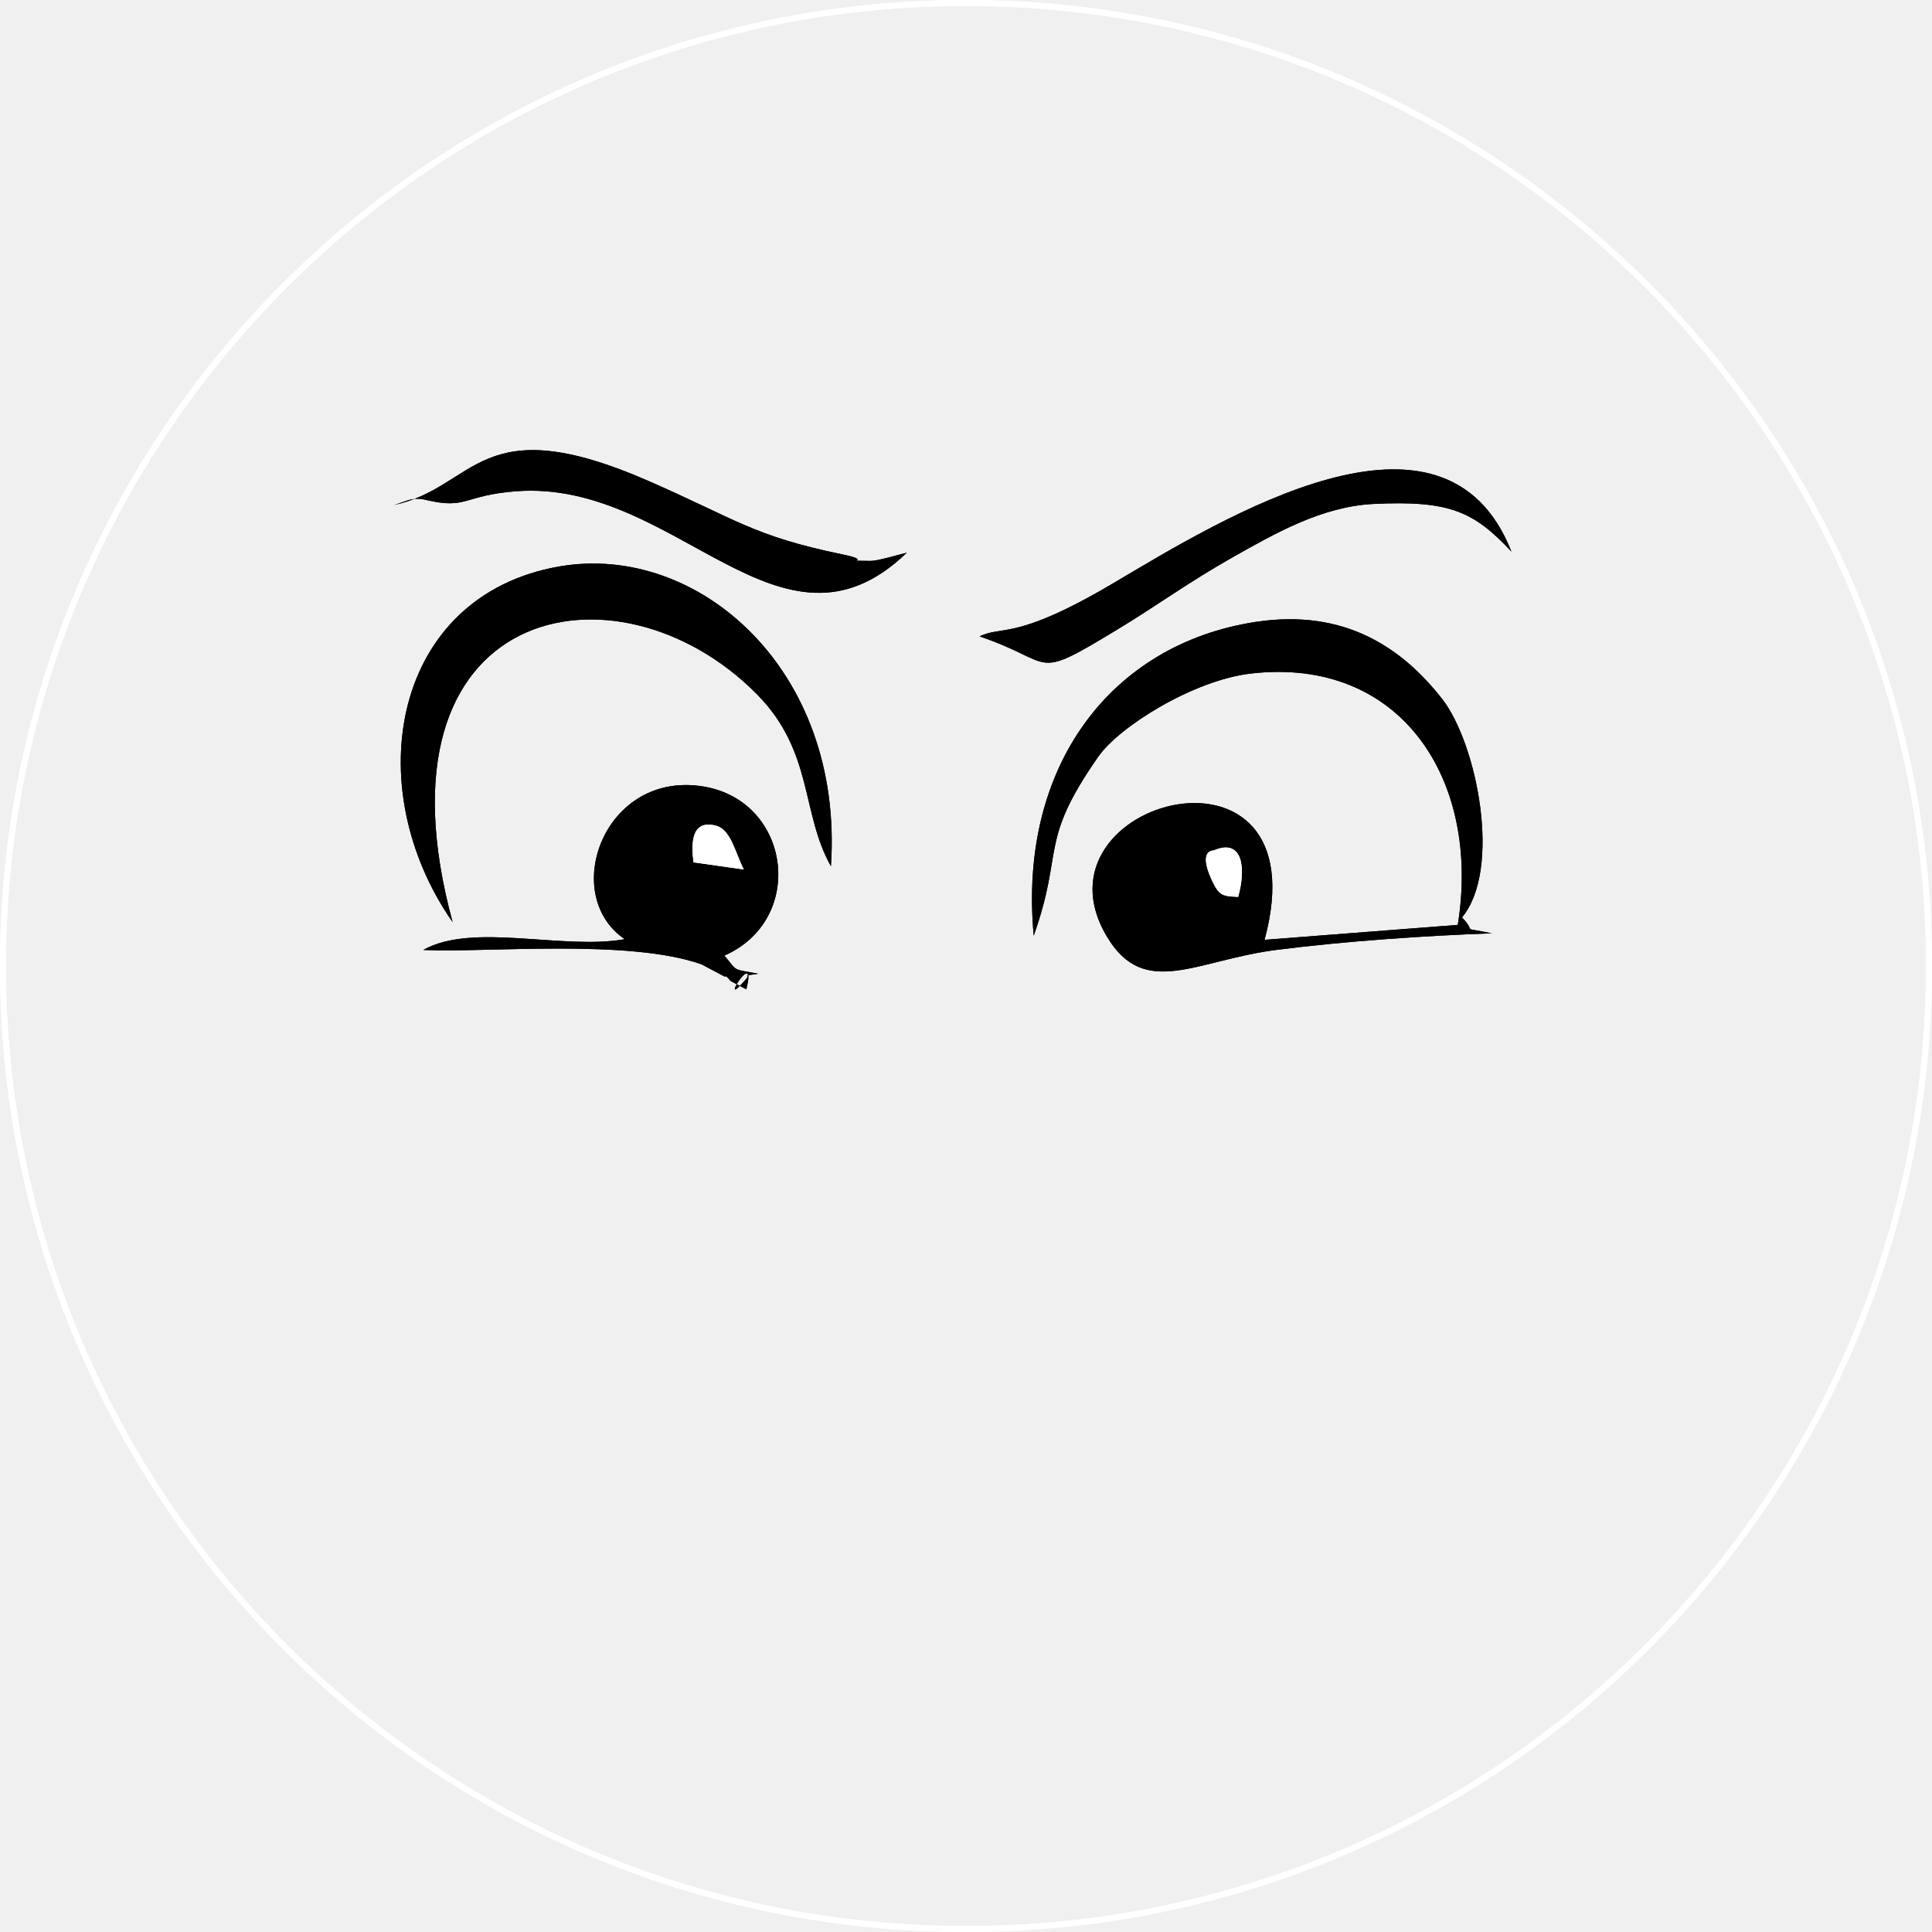
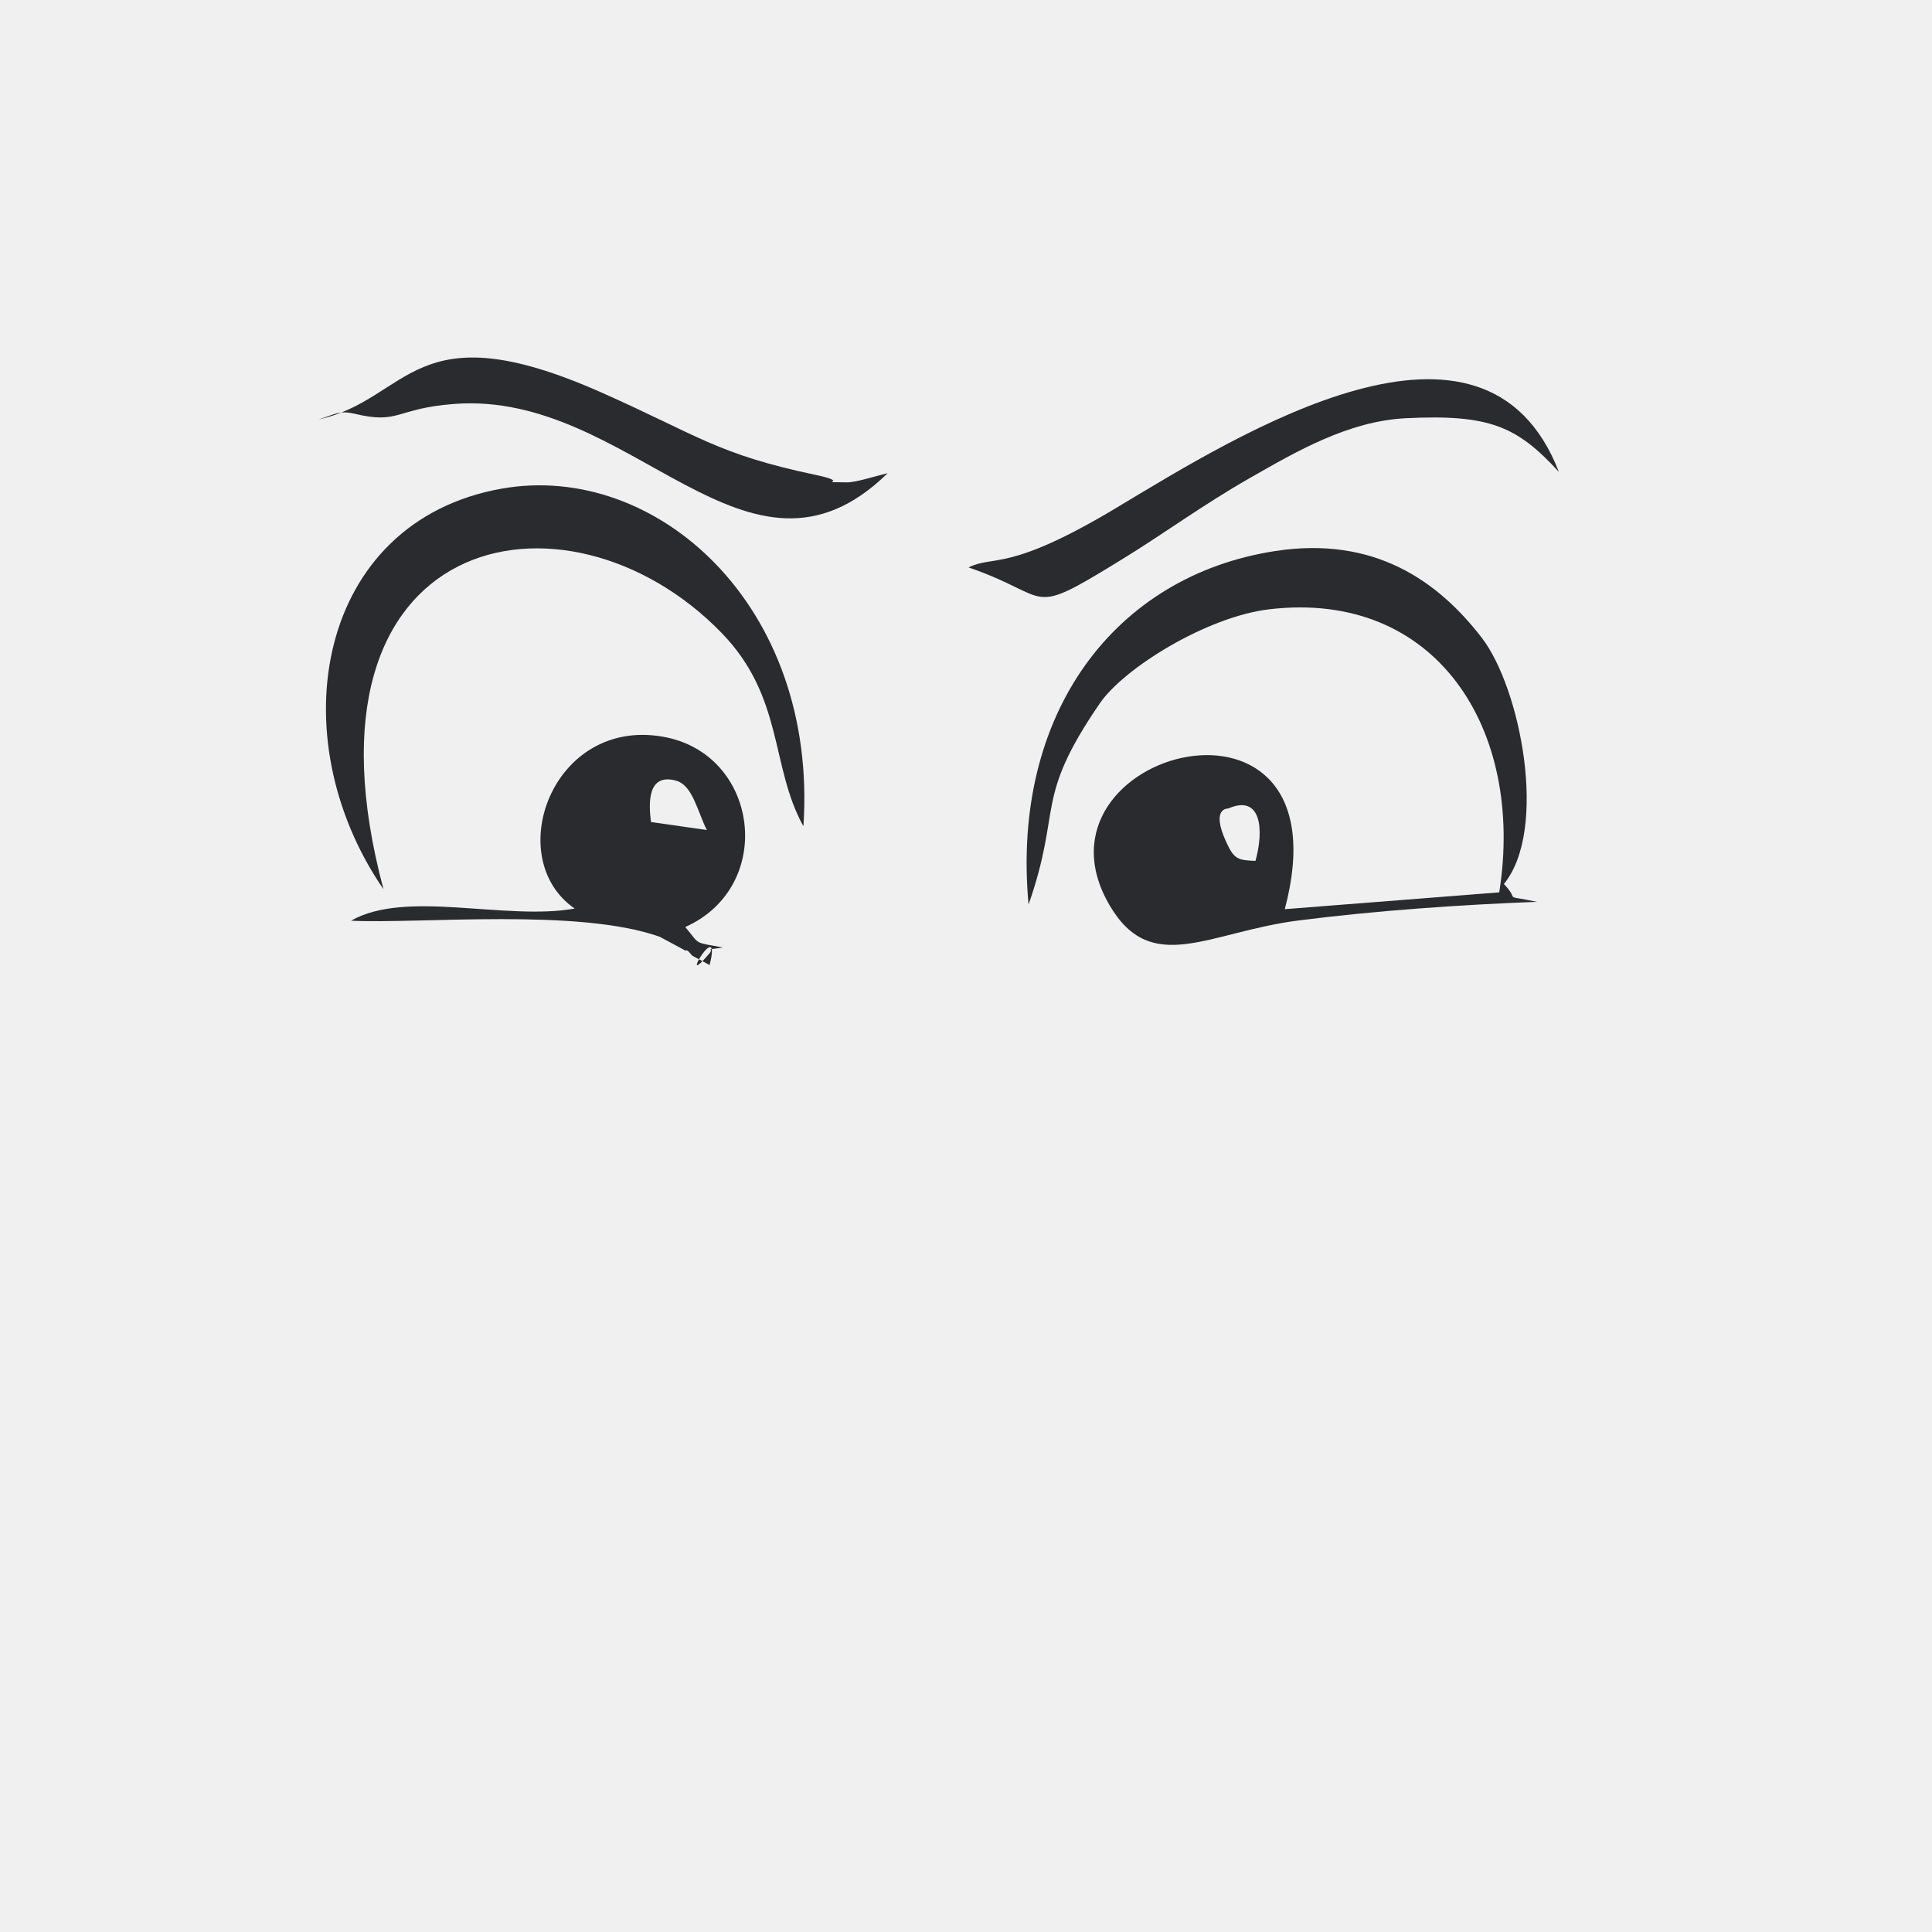
- <svg xmlns="http://www.w3.org/2000/svg" width="325" height="325" viewBox="0 0 325 325" fill="none">
-   <path d="M162.5 324.5C251.97 324.5 324.5 251.97 324.5 162.5C324.5 73.03 251.97 0.5 162.5 0.5C73.03 0.5 0.5 73.03 0.5 162.5C0.5 251.97 73.03 324.5 162.5 324.5Z" stroke="white" stroke-miterlimit="22.926" />
-   <path d="M162.5 324.5C251.97 324.5 324.5 251.97 324.5 162.5C324.5 73.03 251.97 0.5 162.5 0.5C73.03 0.5 0.5 73.03 0.5 162.5C0.5 251.97 73.03 324.5 162.5 324.5Z" stroke="white" stroke-miterlimit="22.926" />
-   <path fill-rule="evenodd" clip-rule="evenodd" d="M203.85 148.055C201.438 142.867 204.155 143.078 204.17 143.056C209.182 140.892 209.601 146.255 208.284 150.876C205.586 150.783 205.034 150.6 203.85 148.055ZM173.894 157.392C179.038 142.904 174.642 141.782 184.733 127.311C188.347 122.129 200.862 114.407 210.409 113.305C235.674 110.388 249.148 131.203 245.227 155.584L212.725 158.095C222.668 121.255 172.378 134.4 186.209 157.564C192.536 168.158 201.207 161.497 214.798 159.779C226.419 158.311 239.533 157.412 250.956 156.999C245.311 155.821 248.65 157.145 245.935 154.33C252.705 146.175 248.427 125.027 242.588 117.565C235.983 109.123 226.333 102.32 211.237 104.616C186.917 108.316 171.229 128.902 173.894 157.392Z" fill="black" />
-   <path fill-rule="evenodd" clip-rule="evenodd" d="M76.137 155.115C61.555 101.434 103.795 93.014 127.312 116.763C136.865 126.409 134.731 136.77 139.776 145.712C142.018 112.697 117.435 91.216 94.06 95.293C66.071 100.175 60.197 132.253 76.137 155.115Z" fill="black" />
-   <path fill-rule="evenodd" clip-rule="evenodd" d="M120.456 138.895C122.968 139.567 123.686 143.446 125.125 146.266L116.66 145.067C116.292 142.251 116.102 137.73 120.456 138.895ZM118.432 132.322C101.68 129.469 94.035 150.453 105.093 157.99C94.688 159.85 79.491 155.108 71.201 159.803C81.755 160.3 105.694 157.879 118.004 162.216L121.93 164.293C122.138 164.009 122.617 164.73 122.92 165.034L125.543 166.422C127.505 158.76 120.392 170.646 125.486 164.727C126.424 163.637 124.291 164.34 127.554 163.8C123.049 162.951 124.209 163.535 121.858 160.749C135.656 154.663 133.058 134.813 118.432 132.322Z" fill="black" />
-   <path fill-rule="evenodd" clip-rule="evenodd" d="M164.785 107.058C177.842 111.474 173.347 114.741 187.948 105.905C194.659 101.845 200.113 97.82 207.442 93.695C214.485 89.731 222.365 85.194 231.091 84.772C243.818 84.155 247.938 86.02 254.252 92.794C242.979 64.11 205.75 87.177 187.225 98.133C170.76 107.872 168.643 105.155 164.785 107.058Z" fill="black" />
-   <path fill-rule="evenodd" clip-rule="evenodd" d="M66.26 84.959C68.62 84.263 69.344 83.545 71.723 84.109C78.595 85.736 77.913 83.319 86.815 82.641C113.846 80.582 131.269 113.464 152.534 92.981C150.858 93.359 147.758 94.367 146.372 94.354C141.128 94.304 147.365 94.43 141.639 93.247C126.693 90.157 123.815 87.349 109.188 80.949C80.492 68.393 80.223 81.977 66.26 84.959Z" fill="black" />
-   <path fill-rule="evenodd" clip-rule="evenodd" d="M116.66 145.067L125.126 146.266C123.687 143.446 122.969 139.567 120.457 138.895C116.103 137.73 116.293 142.251 116.66 145.067Z" fill="white" />
-   <path fill-rule="evenodd" clip-rule="evenodd" d="M204.169 143.056C204.154 143.078 201.437 142.867 203.85 148.056C205.033 150.6 205.586 150.783 208.283 150.876C209.6 146.256 209.181 140.892 204.169 143.056Z" fill="white" />
-   <path fill-rule="evenodd" clip-rule="evenodd" d="M203.85 148.055C201.438 142.867 204.155 143.078 204.17 143.056C209.182 140.892 209.601 146.255 208.284 150.876C205.586 150.783 205.034 150.6 203.85 148.055ZM173.894 157.392C179.038 142.904 174.642 141.782 184.733 127.311C188.347 122.129 200.862 114.407 210.409 113.305C235.674 110.388 249.148 131.203 245.227 155.584L212.725 158.095C222.668 121.255 172.378 134.4 186.209 157.564C192.536 168.158 201.207 161.497 214.798 159.779C226.419 158.311 239.533 157.412 250.956 156.999C245.311 155.821 248.65 157.145 245.935 154.33C252.705 146.175 248.427 125.027 242.588 117.565C235.983 109.123 226.333 102.32 211.237 104.616C186.917 108.316 171.229 128.902 173.894 157.392Z" fill="black" />
-   <path fill-rule="evenodd" clip-rule="evenodd" d="M76.137 155.115C61.555 101.434 103.795 93.014 127.312 116.763C136.865 126.409 134.731 136.77 139.776 145.712C142.018 112.697 117.435 91.216 94.06 95.293C66.071 100.175 60.197 132.253 76.137 155.115Z" fill="black" />
-   <path fill-rule="evenodd" clip-rule="evenodd" d="M120.456 138.895C122.968 139.567 123.686 143.446 125.125 146.266L116.66 145.067C116.292 142.251 116.102 137.73 120.456 138.895ZM118.432 132.322C101.68 129.469 94.035 150.453 105.093 157.99C94.688 159.85 79.491 155.108 71.201 159.803C81.755 160.3 105.694 157.879 118.004 162.216L121.93 164.293C122.138 164.009 122.617 164.73 122.92 165.034L125.543 166.422C127.505 158.76 120.392 170.646 125.486 164.727C126.424 163.637 124.291 164.34 127.554 163.8C123.049 162.951 124.209 163.535 121.858 160.749C135.656 154.663 133.058 134.813 118.432 132.322Z" fill="black" />
-   <path fill-rule="evenodd" clip-rule="evenodd" d="M164.785 107.058C177.842 111.474 173.347 114.741 187.948 105.905C194.659 101.845 200.113 97.82 207.442 93.695C214.485 89.731 222.365 85.194 231.091 84.772C243.818 84.155 247.938 86.02 254.252 92.794C242.979 64.11 205.75 87.177 187.225 98.133C170.76 107.872 168.643 105.155 164.785 107.058Z" fill="black" />
-   <path fill-rule="evenodd" clip-rule="evenodd" d="M66.26 84.959C68.62 84.263 69.344 83.545 71.723 84.109C78.595 85.736 77.913 83.319 86.815 82.641C113.846 80.582 131.269 113.464 152.534 92.981C150.858 93.359 147.758 94.367 146.372 94.354C141.128 94.304 147.365 94.43 141.639 93.247C126.693 90.157 123.815 87.349 109.188 80.949C80.492 68.393 80.223 81.977 66.26 84.959Z" fill="black" />
-   <path fill-rule="evenodd" clip-rule="evenodd" d="M116.66 145.067L125.126 146.266C123.687 143.446 122.969 139.567 120.457 138.895C116.103 137.73 116.293 142.251 116.66 145.067Z" fill="white" />
-   <path fill-rule="evenodd" clip-rule="evenodd" d="M204.169 143.056C204.154 143.078 201.437 142.867 203.85 148.056C205.033 150.6 205.586 150.783 208.283 150.876C209.6 146.256 209.181 140.892 204.169 143.056Z" fill="white" />
+ <svg xmlns="http://www.w3.org/2000/svg" width="34" height="34" viewBox="0 0 34 34" fill="none">
+   <path fill-rule="evenodd" clip-rule="evenodd" d="M21.579 14.817C21.299 14.206 21.614 14.23 21.616 14.228C22.198 13.973 22.247 14.605 22.094 15.15C21.781 15.139 21.716 15.117 21.579 14.817ZM18.101 15.918C18.698 14.21 18.187 14.078 19.359 12.372C19.779 11.762 21.232 10.852 22.341 10.722C25.274 10.378 26.839 12.831 26.384 15.704L22.61 16C23.764 11.659 17.924 13.208 19.531 15.938C20.265 17.186 21.272 16.401 22.85 16.199C24.2 16.026 25.723 15.92 27.049 15.871C26.394 15.732 26.781 15.888 26.466 15.557C27.252 14.595 26.755 12.103 26.077 11.224C25.31 10.229 24.19 9.427 22.437 9.698C19.613 10.134 17.791 12.56 18.101 15.918Z" fill="#2A2B2F" />
+   <path fill-rule="evenodd" clip-rule="evenodd" d="M6.749 15.65C5.056 9.323 9.961 8.331 12.691 11.13C13.801 12.267 13.553 13.488 14.139 14.541C14.399 10.65 11.544 8.119 8.83 8.599C5.58 9.175 4.898 12.955 6.749 15.65Z" fill="#2A2B2F" />
+   <path fill-rule="evenodd" clip-rule="evenodd" d="M11.897 13.738C12.189 13.818 12.272 14.275 12.439 14.607L11.456 14.466C11.414 14.134 11.392 13.601 11.897 13.738ZM11.662 12.964C9.717 12.627 8.829 15.101 10.113 15.989C8.905 16.208 7.14 15.649 6.178 16.203C7.403 16.261 10.183 15.976 11.613 16.487L12.068 16.732C12.093 16.698 12.148 16.783 12.183 16.819L12.488 16.983C12.716 16.08 11.89 17.48 12.481 16.783C12.59 16.654 12.342 16.737 12.721 16.674C12.198 16.574 12.333 16.642 12.06 16.314C13.662 15.597 13.361 13.257 11.662 12.964Z" fill="#2A2B2F" />
+   <path fill-rule="evenodd" clip-rule="evenodd" d="M17.045 9.986C18.561 10.506 18.039 10.891 19.735 9.85C20.514 9.372 21.147 8.897 21.998 8.411C22.816 7.944 23.731 7.409 24.744 7.36C26.222 7.287 26.701 7.507 27.434 8.305C26.125 4.924 21.802 7.643 19.651 8.934C17.739 10.082 17.493 9.762 17.045 9.986Z" fill="#2A2B2F" />
+   <path fill-rule="evenodd" clip-rule="evenodd" d="M5.604 7.382C5.878 7.3 5.962 7.215 6.238 7.281C7.036 7.473 6.957 7.188 7.99 7.109C11.129 6.866 13.152 10.741 15.622 8.327C15.427 8.372 15.067 8.49 14.906 8.489C14.297 8.483 15.021 8.498 14.357 8.358C12.621 7.994 12.287 7.663 10.588 6.909C7.256 5.429 7.225 7.03 5.604 7.382Z" fill="#2A2B2F" />
</svg>
